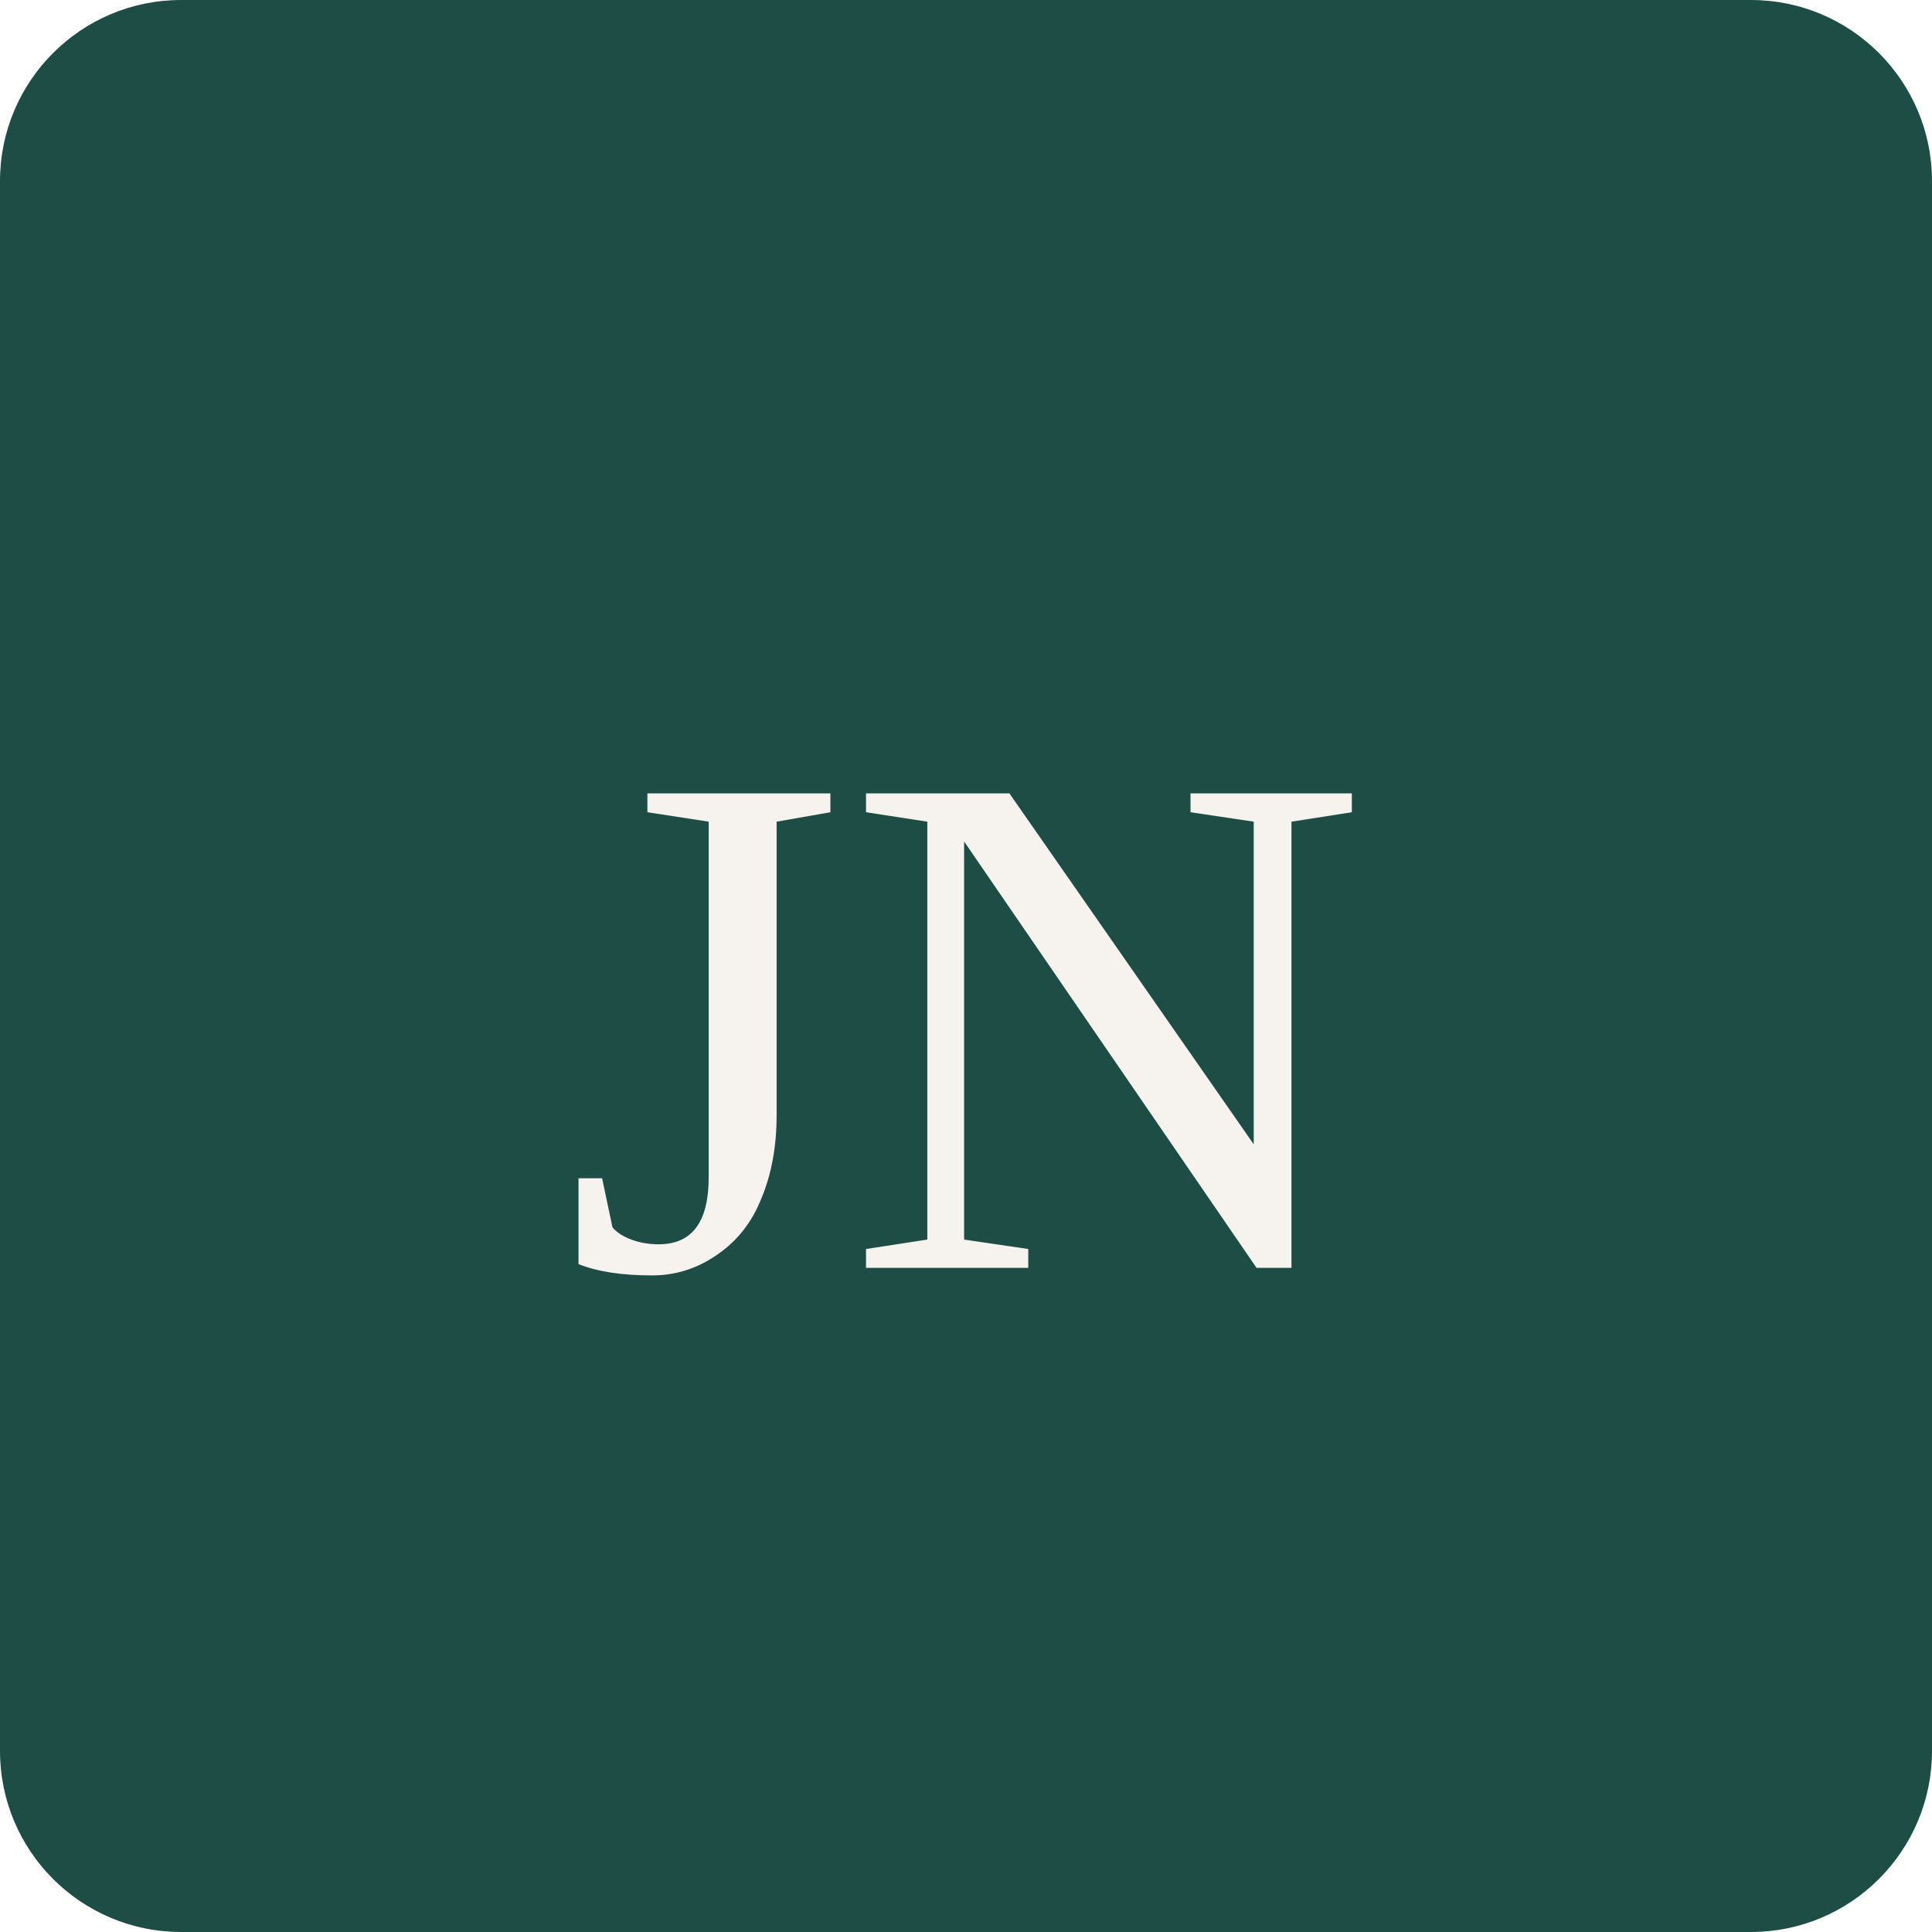
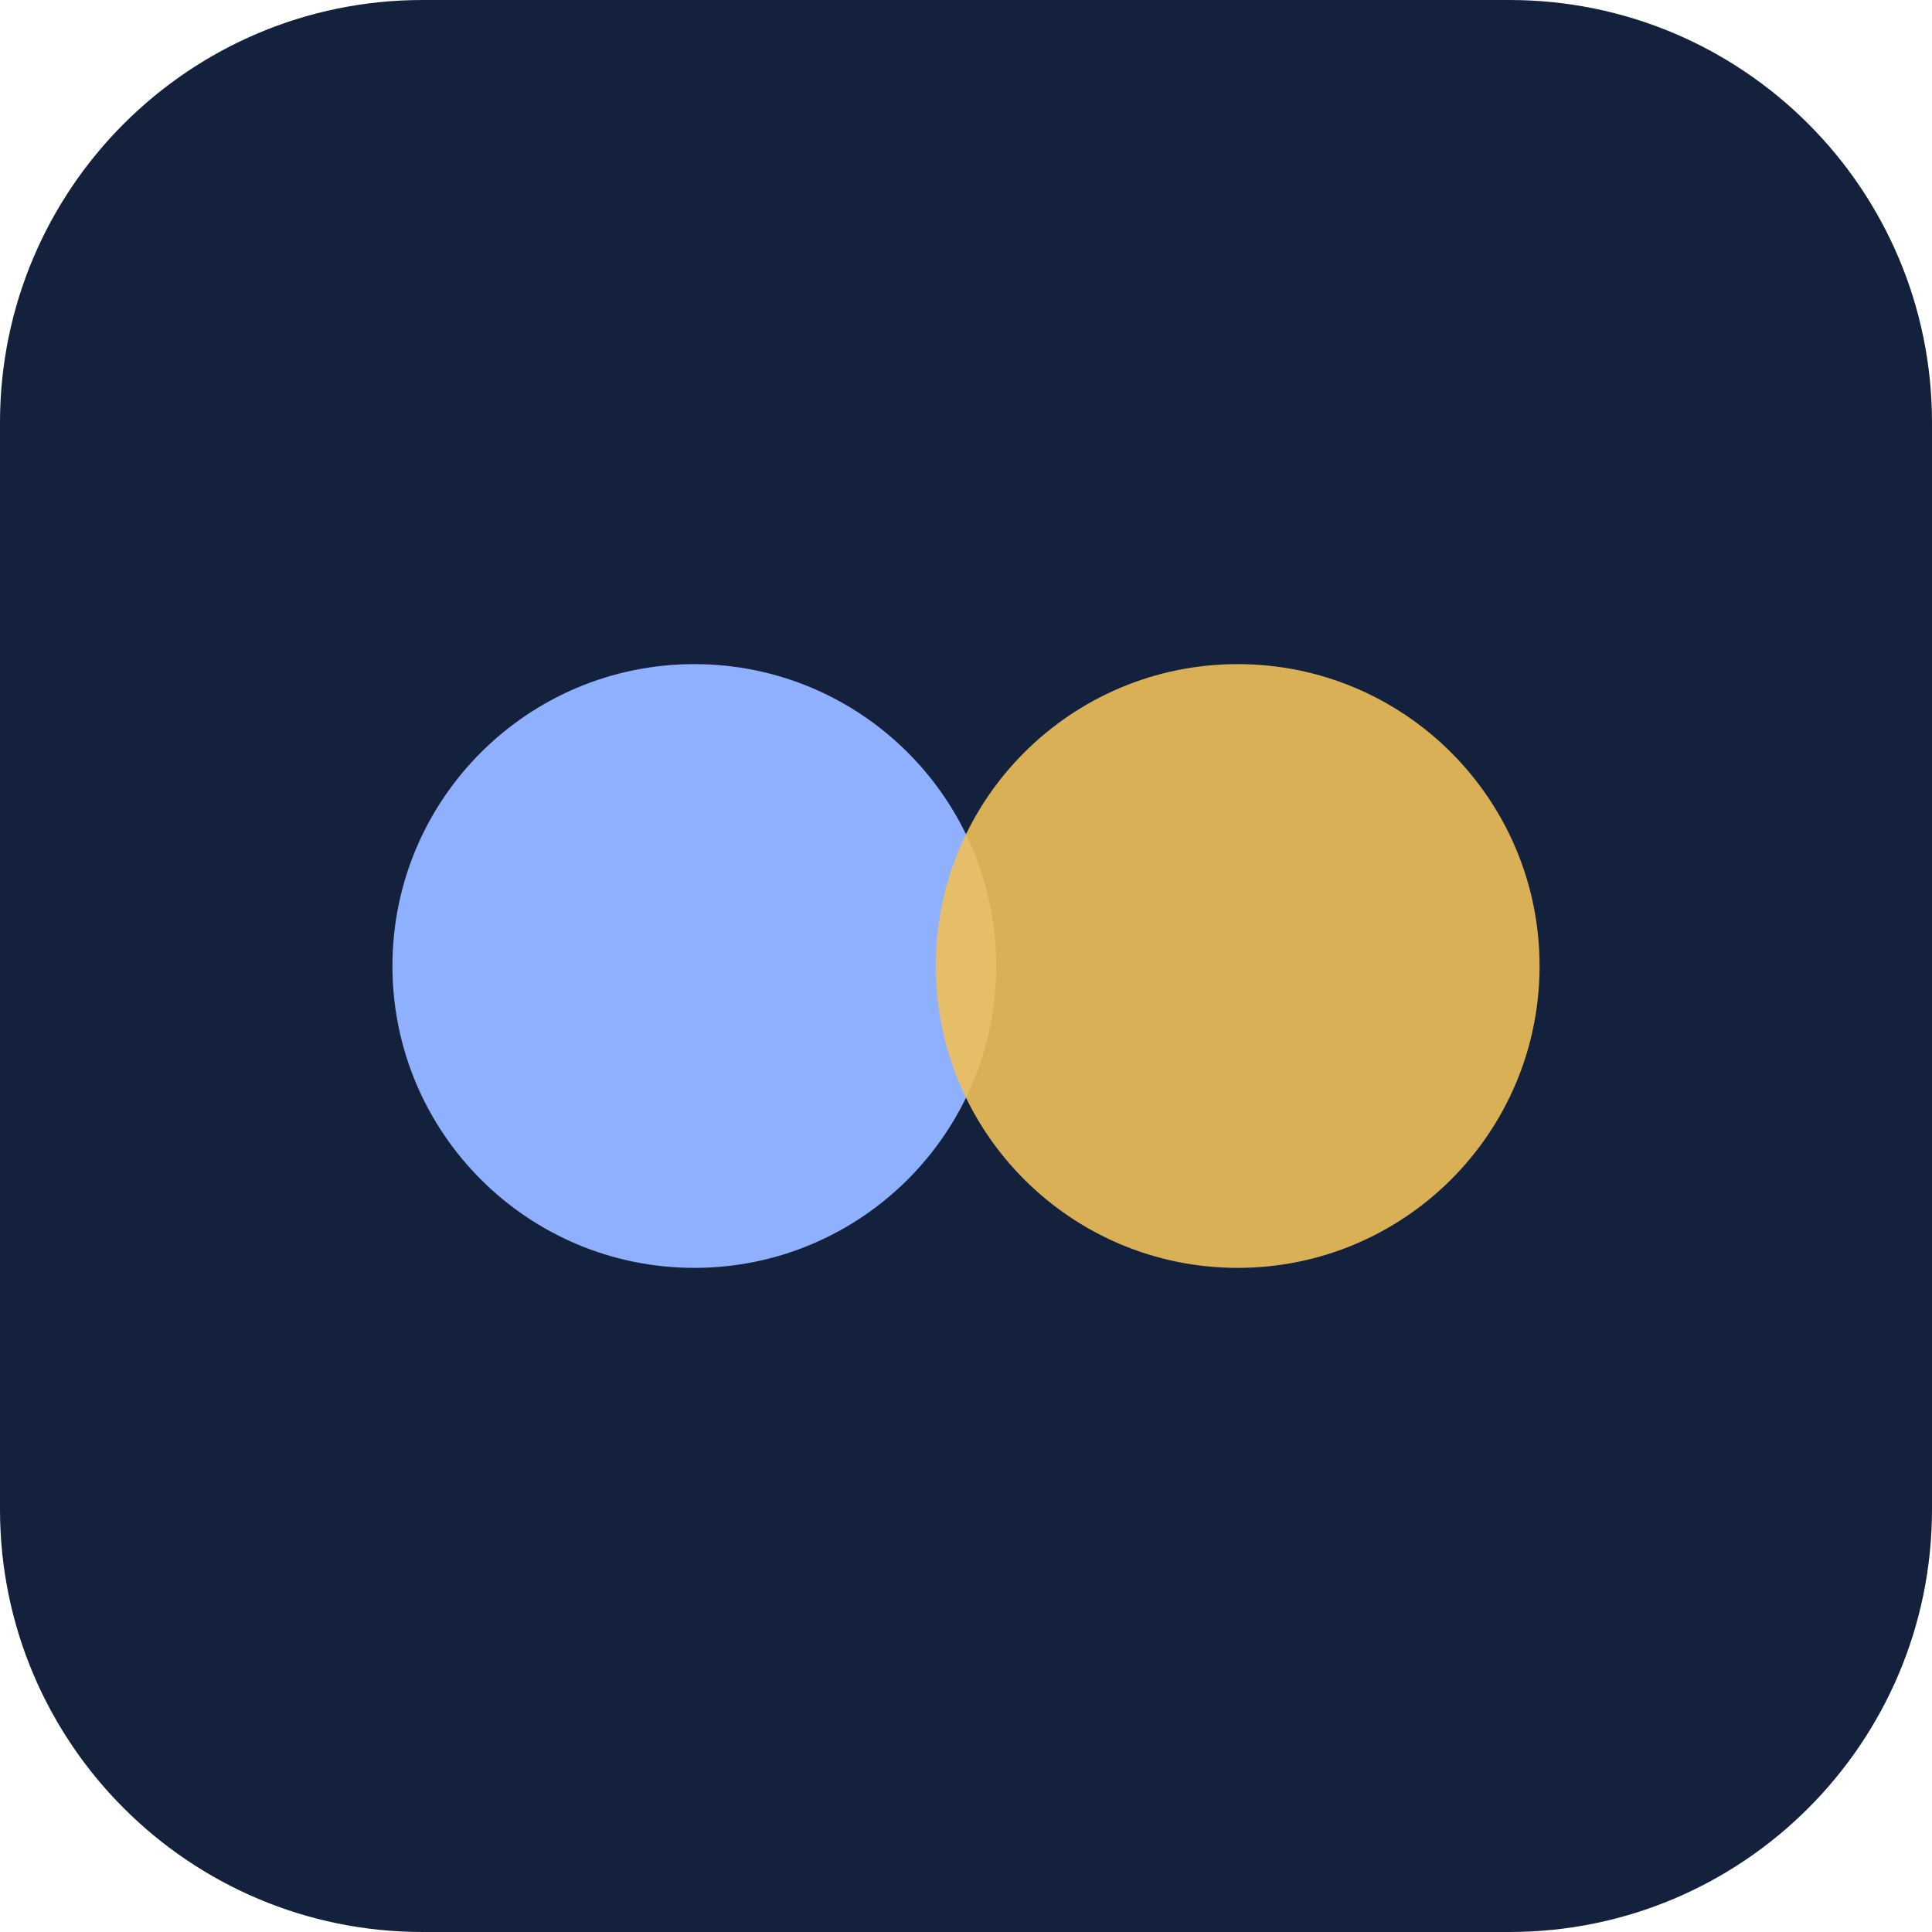
<svg xmlns="http://www.w3.org/2000/svg" viewBox="0 0 32 32">
-   <rect width="32" height="32" rx="3" fill="#1e4d45" />
-   <text x="16" y="21" text-anchor="middle" font-family="Georgia, 'Times New Roman', serif" font-size="12" fill="#f6f3ee">JN</text>
+   <rect width="32" height="32" rx="7" fill="#14213d" />
+   <circle cx="11.5" cy="16" r="5" fill="#8fb0ff" />
+   <circle cx="20.5" cy="16" r="5" fill="#f0c05a" fill-opacity="0.9" />
</svg>
